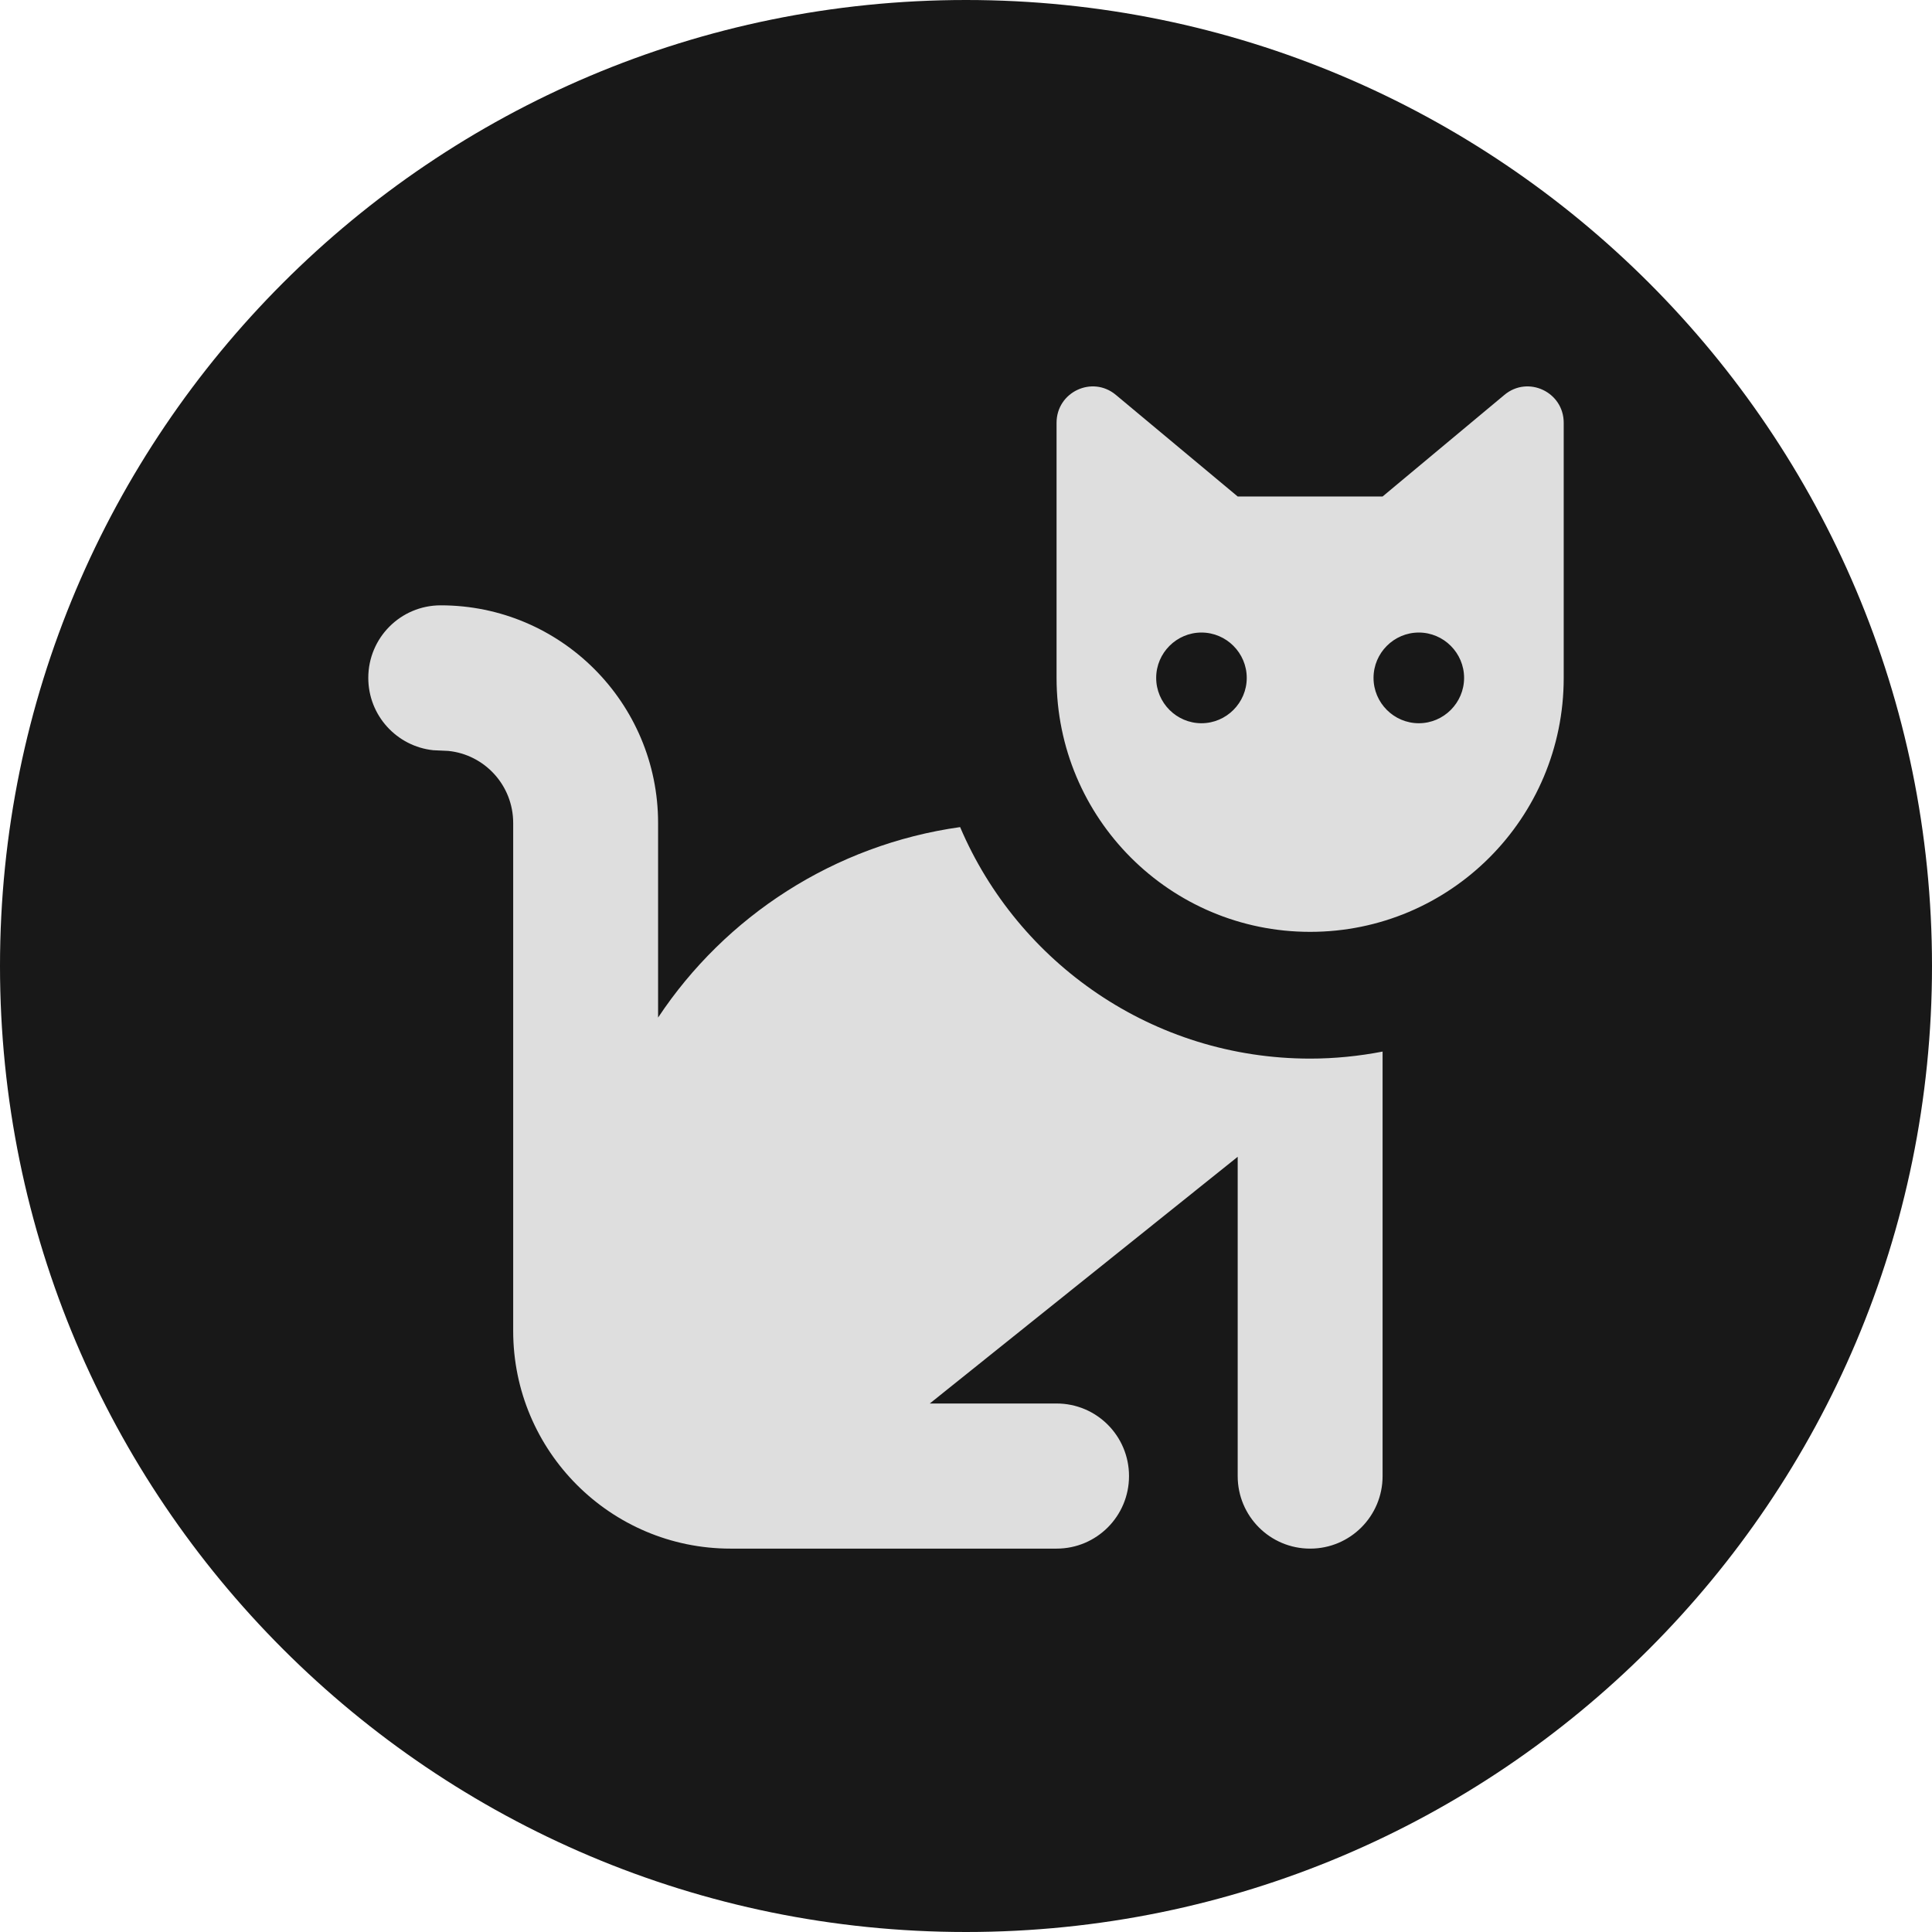
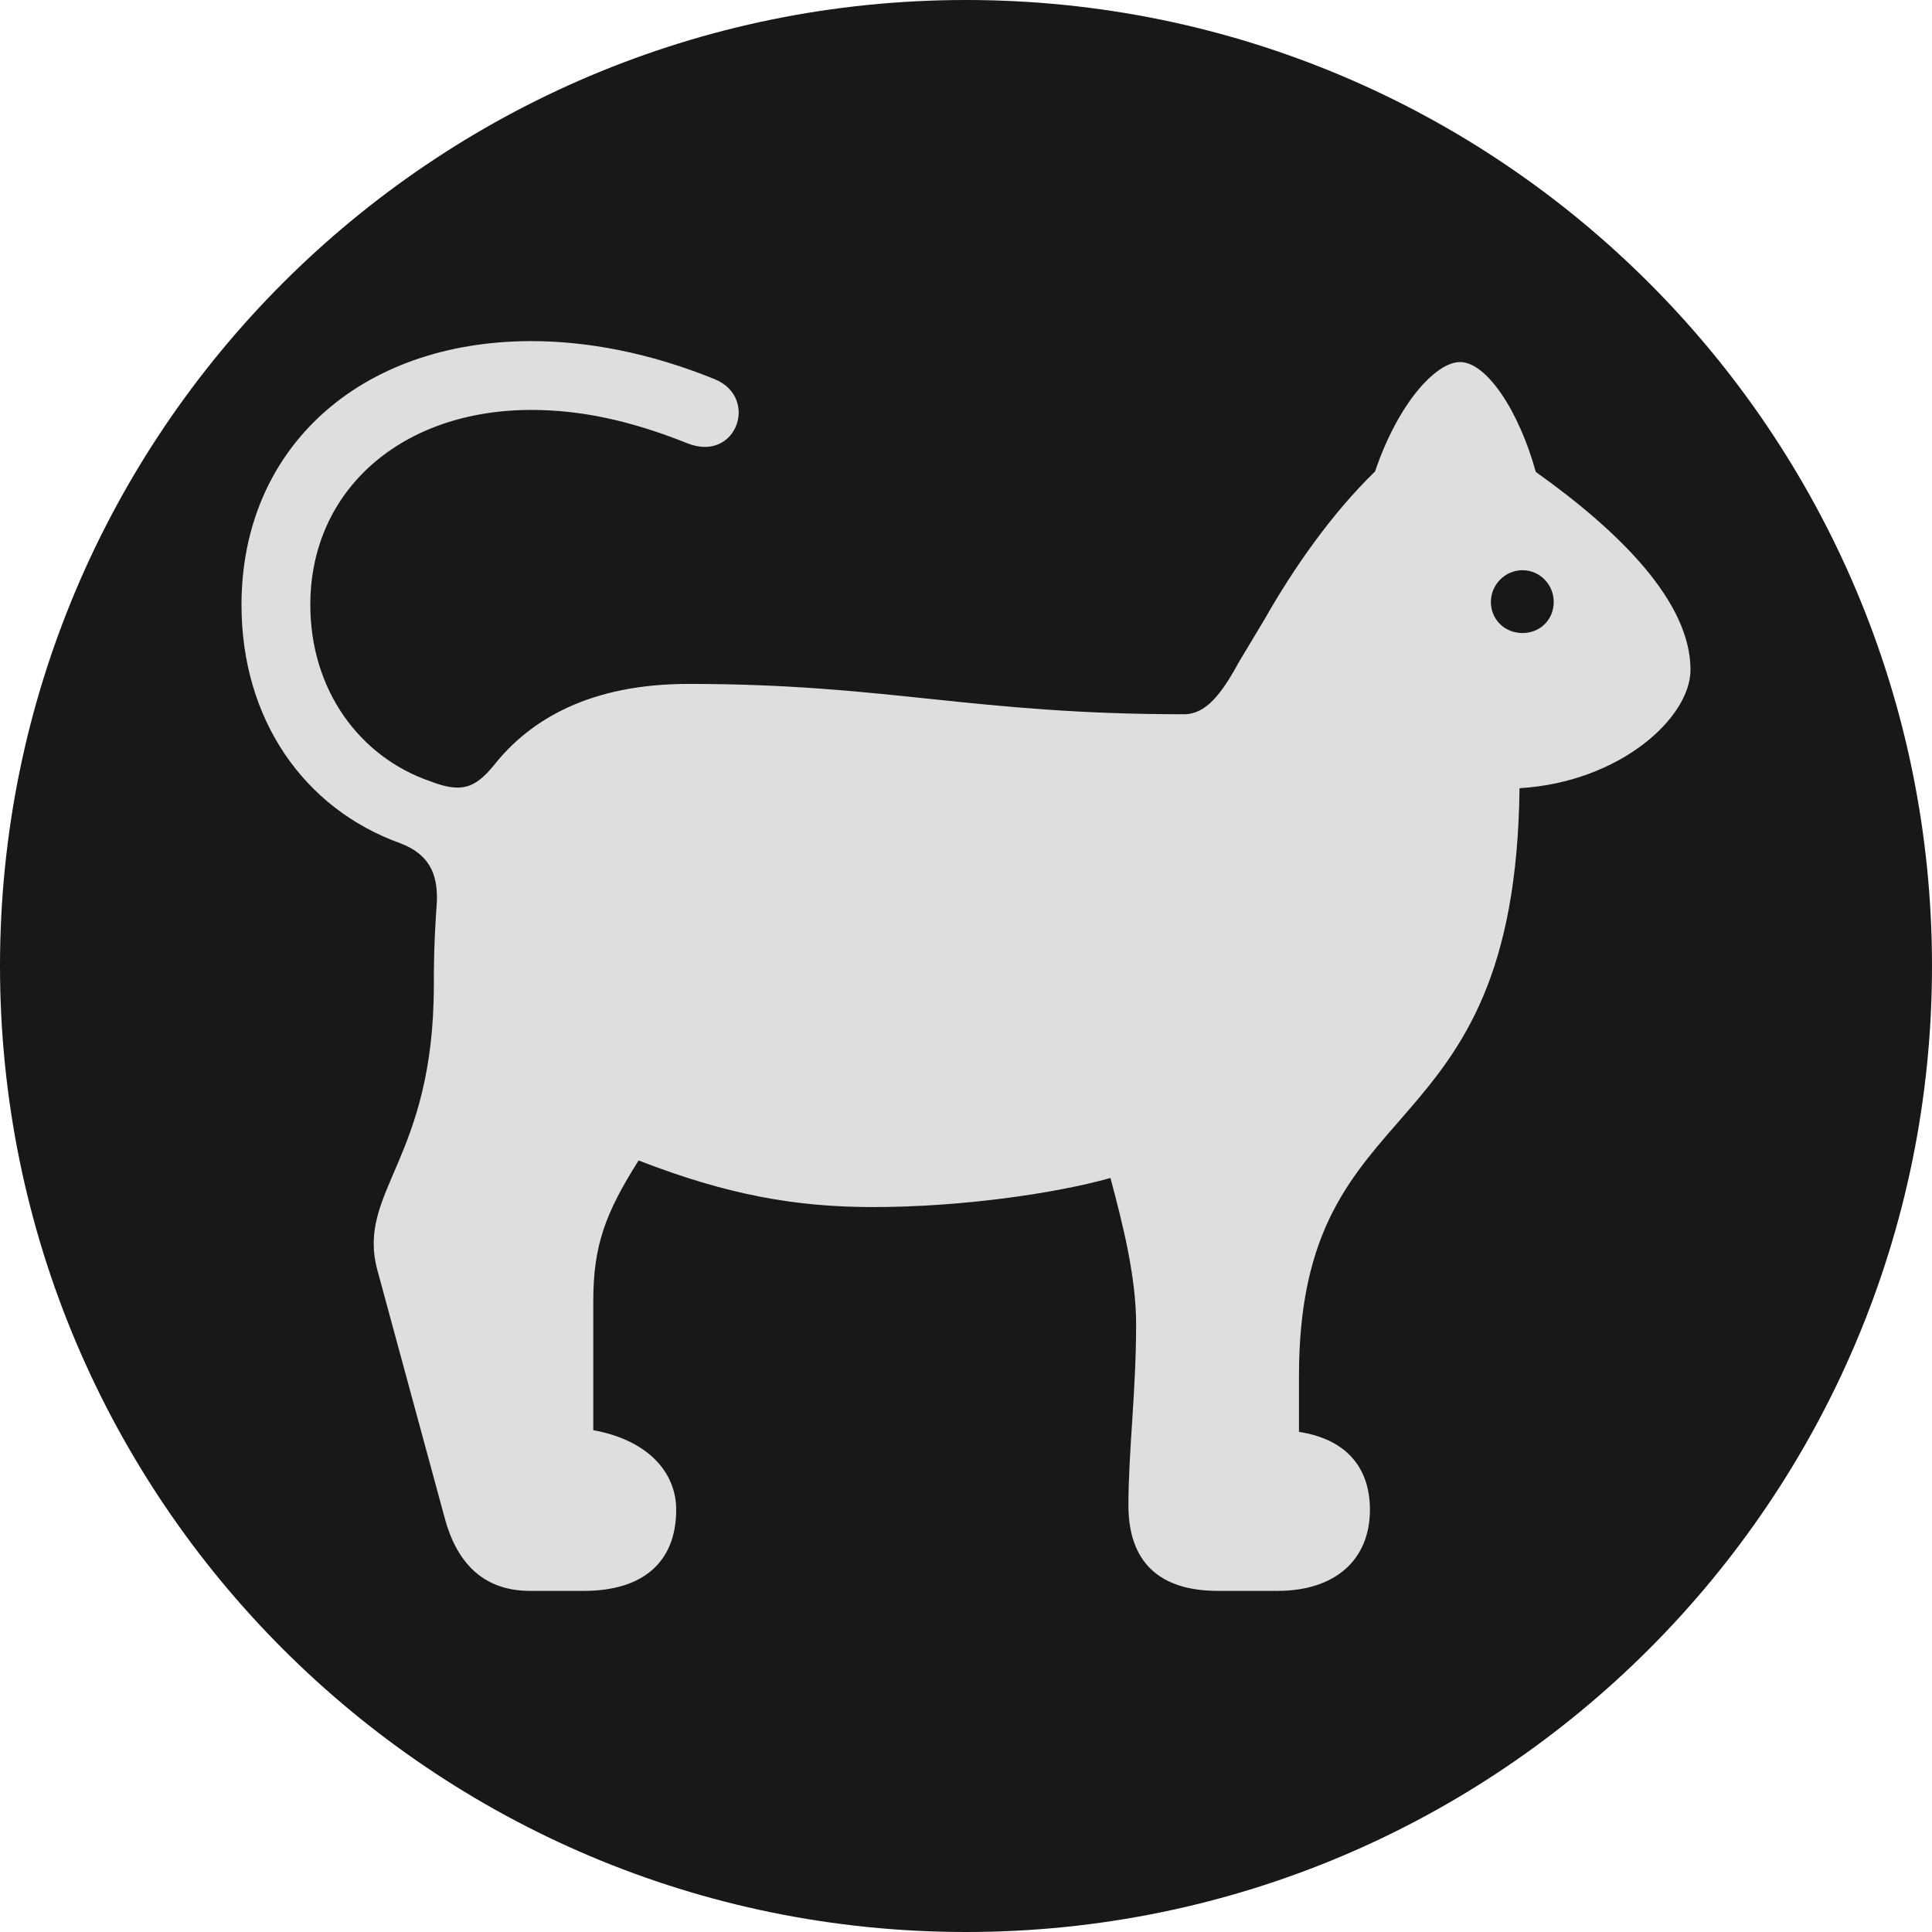
<svg xmlns="http://www.w3.org/2000/svg" width="640" height="640" viewBox="0 0 640 640" fill="none">
  <circle cx="320" cy="320" r="320" fill="#181818" />
-   <path d="M146 200.524C185.75 200.524 218 232.823 218 272.633V337.082C240.275 303.506 276.35 279.844 318.05 273.986C337.25 319.054 381.95 350.677 434 350.677C442.175 350.677 450.2 349.851 458 348.349V488.963C458 502.259 447.275 513 434 513C420.725 513 410 502.259 410 488.963V383.202L308 464.927H350C363.275 464.927 374 475.668 374 488.963C374 502.259 363.275 513 350 513H242C202.25 513 170 480.701 170 440.89V272.633C170 260.164 160.55 249.949 148.475 248.747L143.525 248.522C131.45 247.245 122 237.029 122 224.56C122 211.265 132.725 200.524 146 200.524ZM498.35 130.817C506.15 124.282 518 129.841 518 140.056V224.56C518 271.056 480.425 308.688 434 308.688C387.575 308.688 350 271.056 350 224.56V140.056C350 129.841 361.85 124.282 369.65 130.817L410 164.469H458L498.35 130.817ZM398 209.537C389.75 209.537 383 216.298 383 224.56C383 232.823 389.75 239.583 398 239.583C406.25 239.583 413 232.823 413 224.56C413 216.298 406.25 209.537 398 209.537ZM470 209.537C461.75 209.537 455 216.298 455 224.56C455 232.823 461.75 239.583 470 239.583C478.25 239.583 485 232.823 485 224.56C485 216.298 478.25 209.537 470 209.537Z" fill="#DEDEDE" />
+   <path d="M175.575 527H193.416C212.956 527 224 517.514 224 500.098C224 487.639 214.513 477.019 196.531 473.763V431.004C196.531 412.456 200.637 401.695 211.54 384.422C241.133 395.89 263.646 399.855 289.274 399.855C318.017 399.855 349.169 395.465 367.858 390.227C371.964 405.661 376.354 422.934 376.354 438.651C376.354 461.02 373.805 480.7 373.805 498.683C373.805 517.514 384.142 527 403.398 527H423.221C442.195 527 453.804 516.806 453.804 500.098C453.804 486.223 446.017 476.737 430.301 474.33V455.782C430.301 357.662 501.947 384.989 503.362 261.1C536.636 259.117 560 237.738 560 221.88C560 199.226 536.211 175.865 508.743 156.326C503.222 136.22 492.46 119.938 483.681 119.938C475.469 119.938 463.008 133.955 455.504 156.184C441.061 170.201 428.46 188.324 418.973 205.031L410.478 219.19C404.53 230.092 399.433 236.605 392.212 236.605C322.123 236.605 294.23 226.553 228.105 226.553C195.681 226.553 175.717 238.163 163.54 253.596C157.31 261.1 152.92 262.798 142.584 258.834C119.08 250.764 102.797 228.535 102.797 200.359C102.797 162.272 133.097 135.795 176 135.795C192.142 135.795 208.566 139.194 227.681 146.839C243.965 153.352 251.61 131.689 236.743 125.601C215.08 116.823 194.549 113 176 113C119.08 113 80 148.538 80 200.359C80 238.304 100.673 267.896 132.672 279.364C141.876 282.905 145.133 289.135 144.708 298.904C143.717 312.637 143.717 320.708 143.717 326.229C143.717 384.422 117.947 394.616 125.027 420.81L147.257 502.647C151.646 519.213 161.416 527 175.575 527ZM504.354 209.704C498.548 209.704 493.875 205.315 493.875 199.368C493.875 193.704 498.548 188.891 504.354 188.891C510.159 188.891 514.69 193.704 514.69 199.368C514.69 205.315 510.159 209.704 504.354 209.704Z" fill="#DEDEDE" />
</svg>
